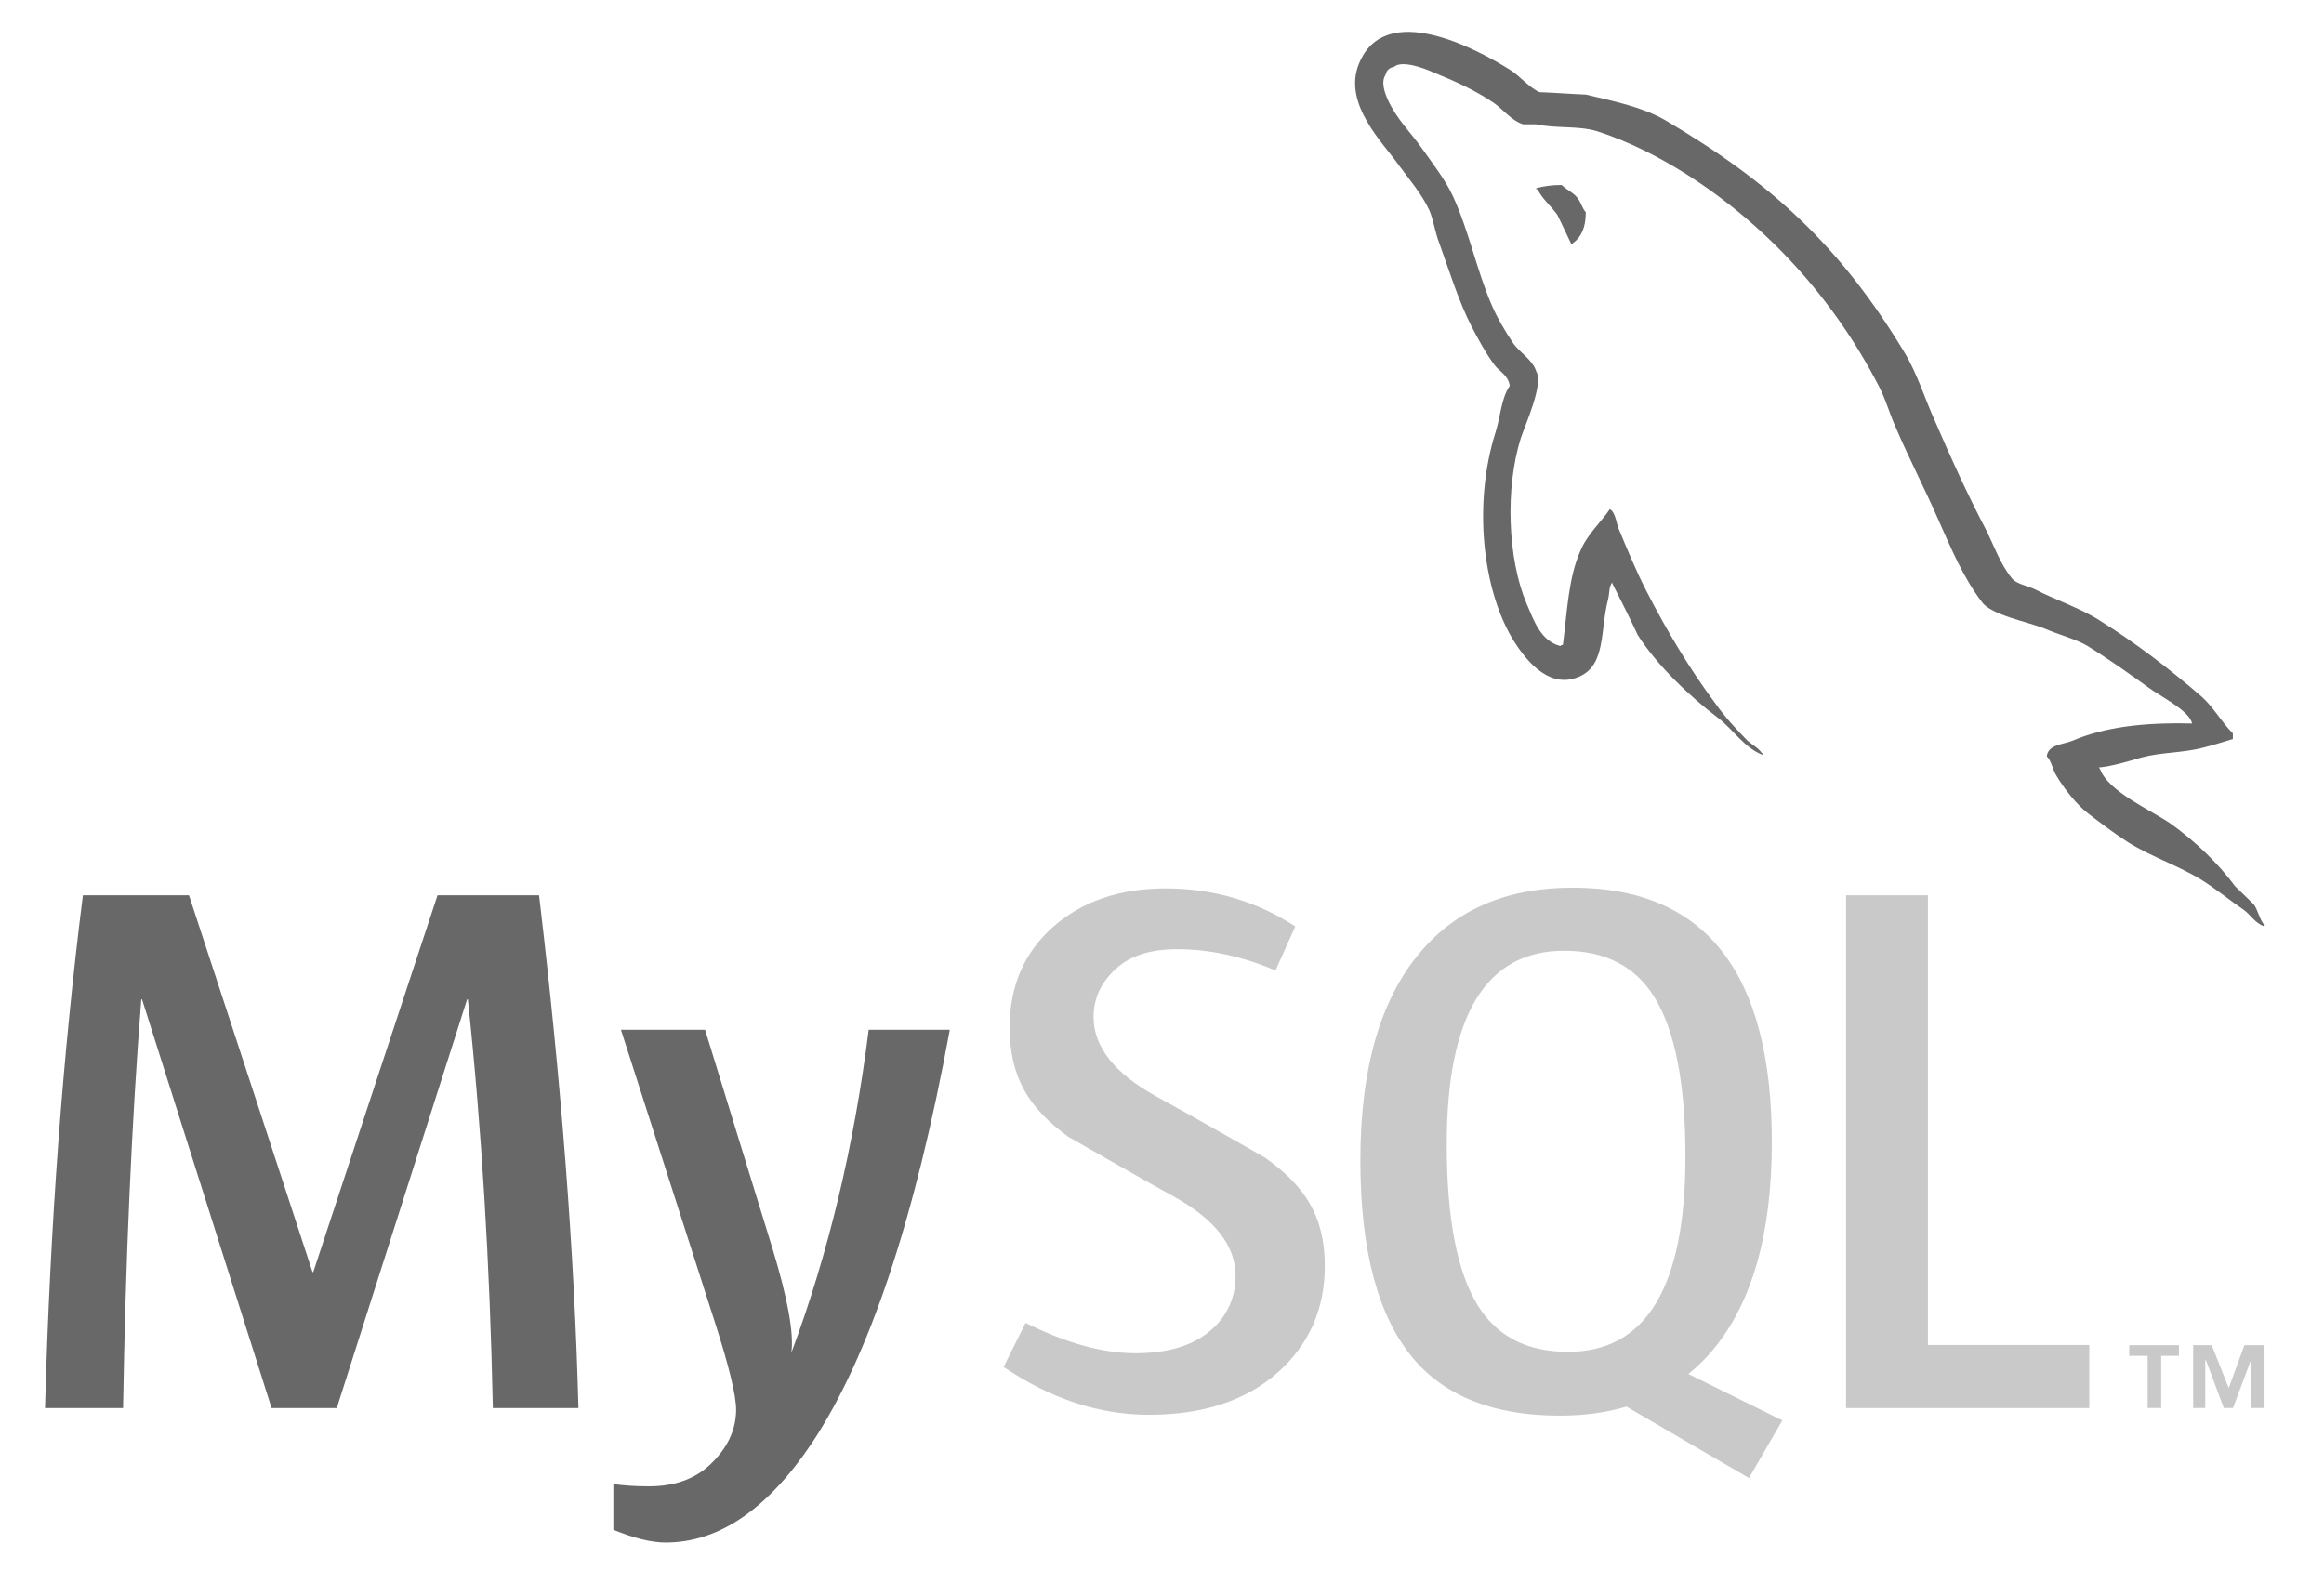
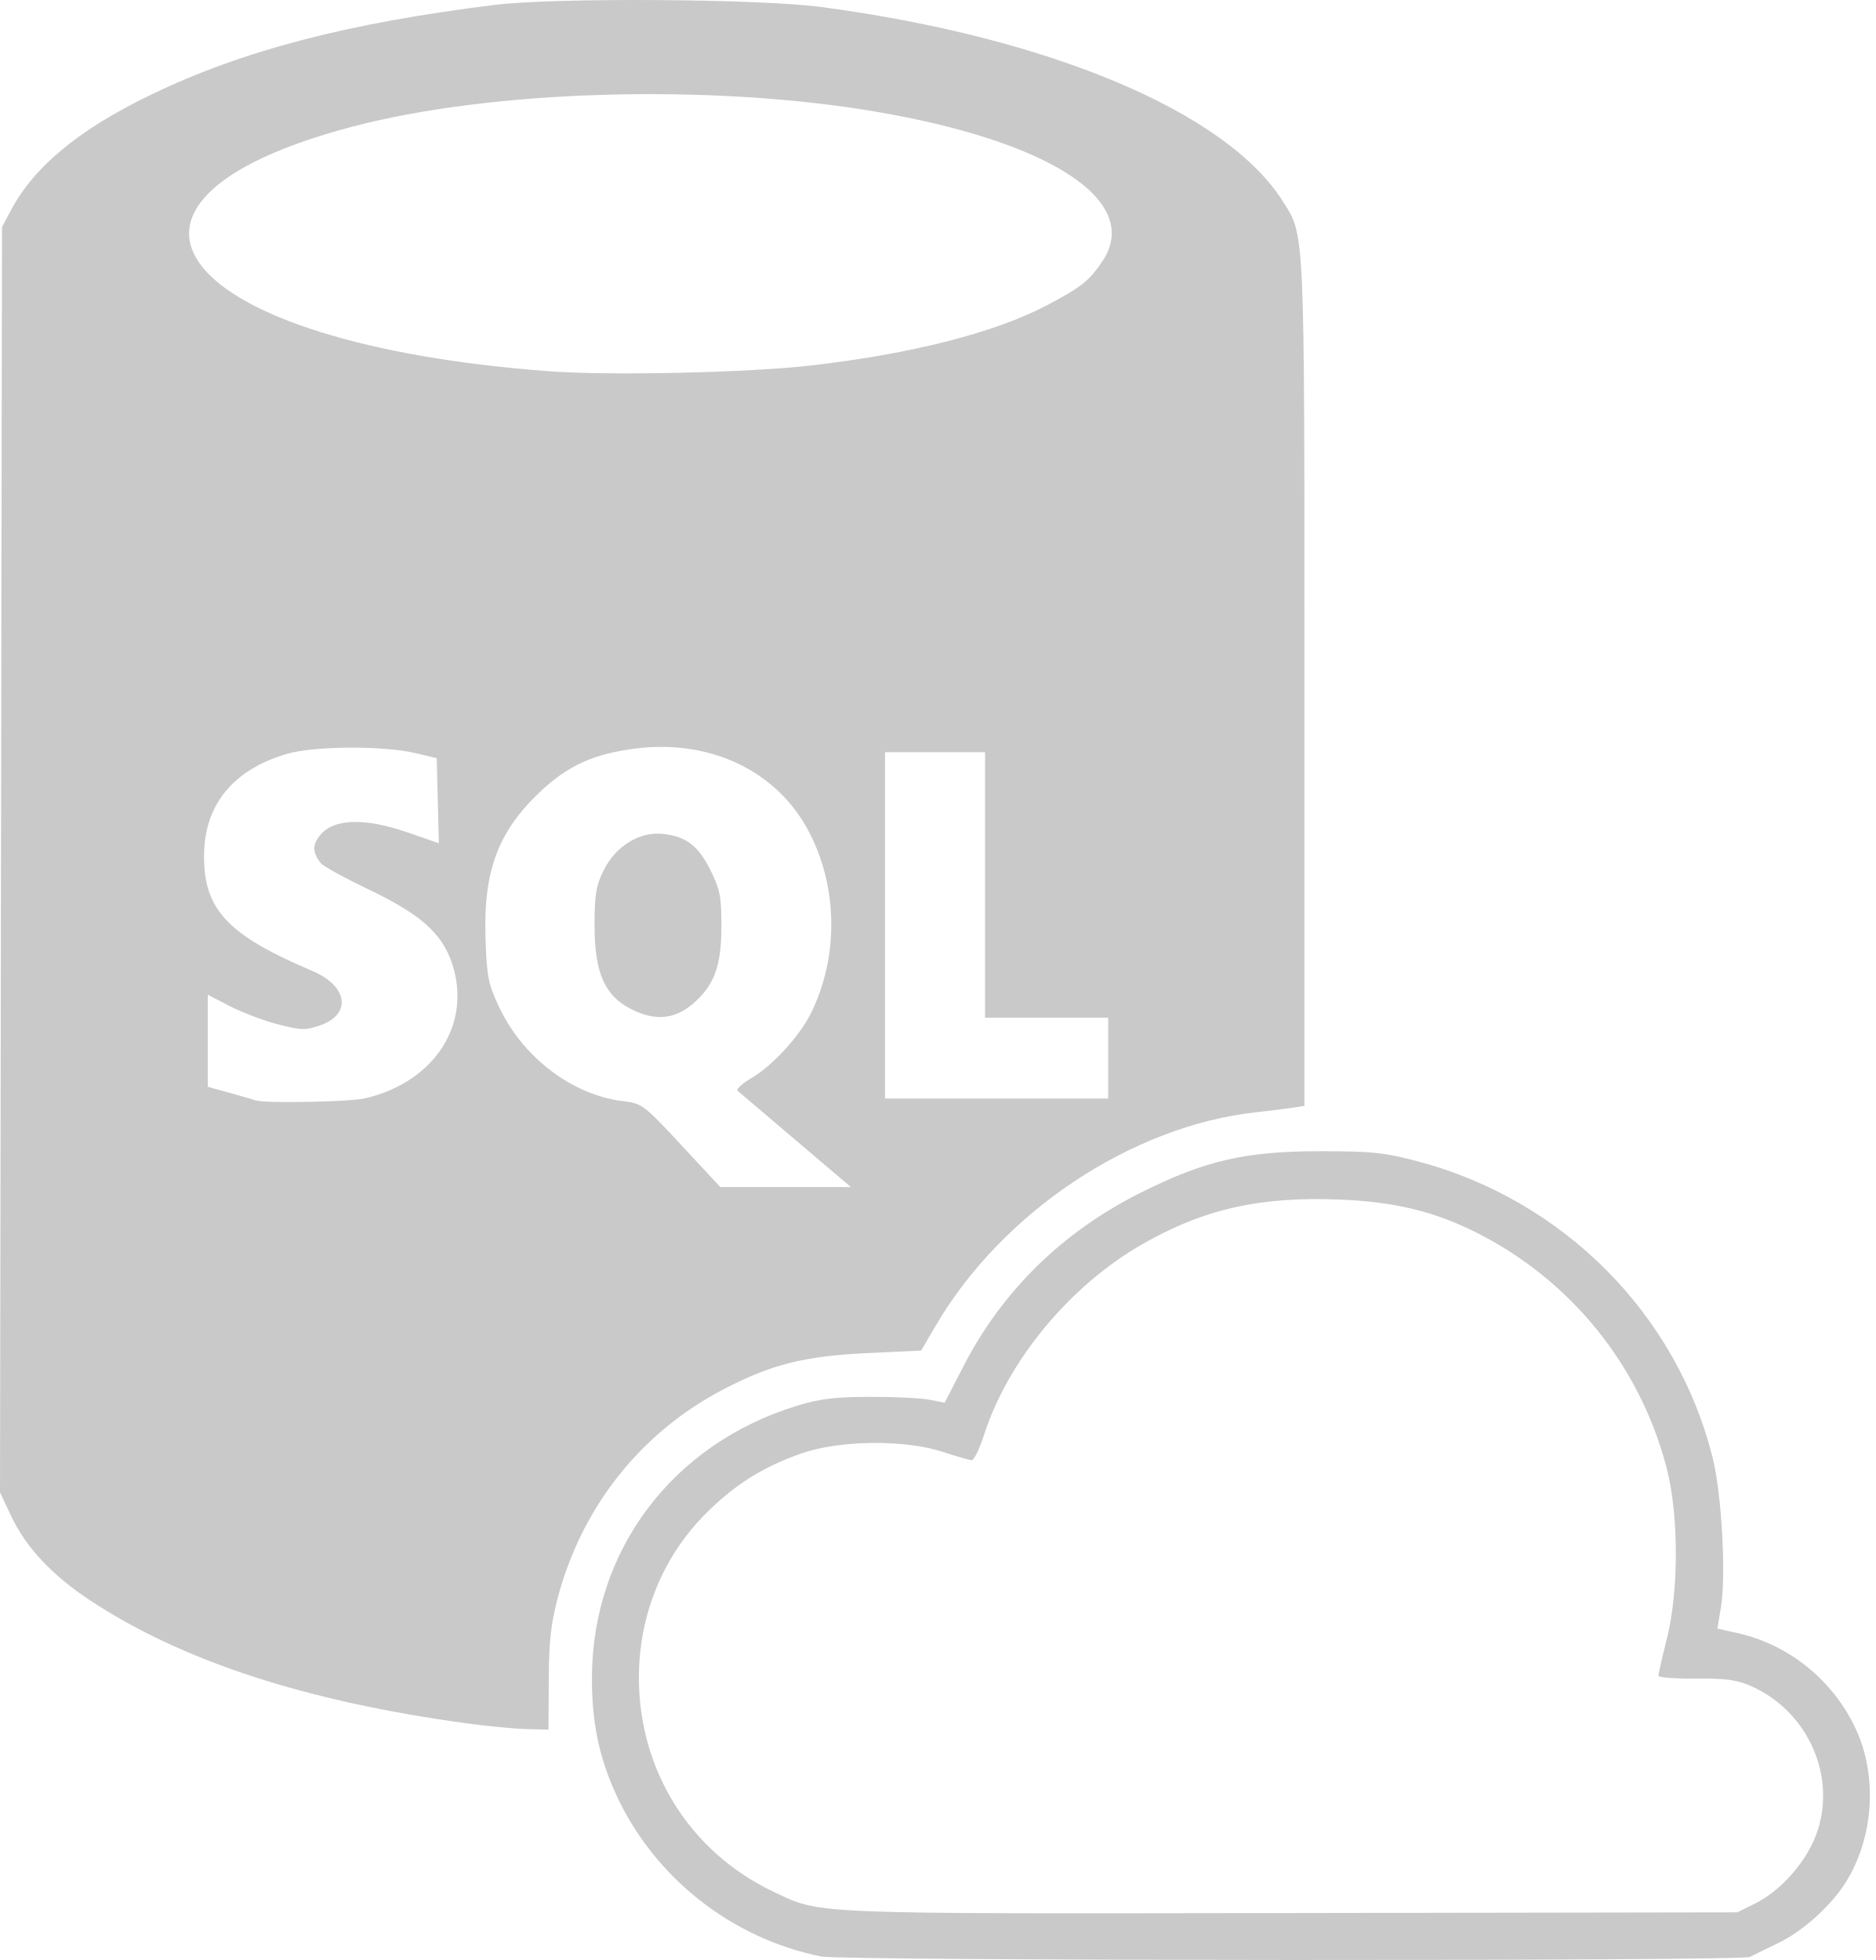
- <svg xmlns="http://www.w3.org/2000/svg" width="77" height="52" viewBox="0 0 77 52" fill="none">
-   <path d="M19.166 46.656H16.329C16.23 41.856 15.953 37.342 15.501 33.114H15.476L11.158 46.656H8.998L4.706 33.114H4.681C4.362 37.174 4.162 41.688 4.078 46.656H1.492C1.659 40.614 2.078 34.951 2.747 29.664H6.262L10.354 42.149H10.379L14.496 29.664H17.86C18.597 35.856 19.032 41.521 19.165 46.656" fill="#686868" />
-   <path d="M31.469 34.12C30.314 40.403 28.79 44.97 26.899 47.818C25.426 50.013 23.812 51.111 22.054 51.111C21.586 51.111 21.008 50.969 20.322 50.688V49.173C20.657 49.222 21.05 49.249 21.502 49.249C22.322 49.249 22.983 49.021 23.486 48.568C24.088 48.015 24.389 47.394 24.389 46.706C24.389 46.236 24.154 45.271 23.686 43.812L20.573 34.12H23.36L25.594 41.368C26.096 43.014 26.305 44.163 26.221 44.818C27.443 41.545 28.297 37.979 28.782 34.12H31.469" fill="#686868" />
-   <path d="M43.894 41.946C43.894 43.387 43.366 44.57 42.313 45.496C41.26 46.417 39.844 46.879 38.072 46.879C36.414 46.879 34.808 46.347 33.252 45.293L33.98 43.833C35.319 44.504 36.531 44.839 37.619 44.839C38.639 44.839 39.438 44.612 40.016 44.162C40.593 43.709 40.938 43.076 40.938 42.275C40.938 41.266 40.237 40.404 38.949 39.68C37.761 39.026 35.385 37.66 35.385 37.66C34.098 36.719 33.453 35.709 33.453 34.045C33.453 32.668 33.934 31.556 34.895 30.709C35.858 29.861 37.101 29.437 38.623 29.437C40.197 29.437 41.627 29.858 42.916 30.697L42.261 32.155C41.158 31.686 40.071 31.451 39 31.451C38.13 31.451 37.46 31.661 36.992 32.082C36.523 32.499 36.232 33.037 36.232 33.692C36.232 34.698 36.949 35.571 38.273 36.308C39.476 36.963 41.91 38.355 41.91 38.355C43.234 39.294 43.894 40.296 43.894 41.946" fill="#C9C9CA" />
-   <path fill-rule="evenodd" clip-rule="evenodd" d="M48.964 43.257C48.278 42.149 47.934 40.372 47.934 37.921C47.934 33.642 49.231 31.502 51.825 31.502C53.181 31.502 54.177 32.014 54.813 33.037C55.499 34.145 55.843 35.907 55.843 38.323C55.843 42.636 54.545 44.793 51.951 44.793C50.596 44.793 49.6 44.282 48.964 43.257M59.056 47.066L55.941 45.526C56.218 45.297 56.482 45.051 56.72 44.767C58.043 43.208 58.705 40.9 58.705 37.846C58.705 32.224 56.504 29.412 52.102 29.412C49.943 29.412 48.261 30.125 47.056 31.553C45.733 33.113 45.072 35.412 45.072 38.45C45.072 41.436 45.658 43.627 46.829 45.019C47.897 46.277 49.511 46.907 51.672 46.907C52.478 46.907 53.218 46.807 53.891 46.608L57.947 48.975L59.053 47.065" fill="#C9C9CA" />
-   <path d="M69.223 46.656H61.165V29.664H63.877V44.566H69.223V46.656" fill="#C9C9CA" />
-   <path d="M71.157 46.654H71.606V44.925H72.194V44.572H70.546V44.925H71.157V46.654ZM74.576 46.654H74.999V44.572H74.362L73.844 45.991L73.279 44.572H72.665V46.654H73.066V45.07H73.089L73.68 46.654H73.985L74.576 45.07V46.654" fill="#C9C9CA" />
-   <path fill-rule="evenodd" clip-rule="evenodd" d="M72.627 23.973C70.989 23.932 69.719 24.096 68.655 24.548C68.348 24.671 67.857 24.671 67.815 25.061C67.98 25.225 68 25.492 68.144 25.718C68.389 26.129 68.818 26.682 69.208 26.971C69.638 27.299 70.068 27.627 70.519 27.914C71.317 28.409 72.218 28.695 72.995 29.188C73.447 29.475 73.896 29.844 74.348 30.153C74.572 30.317 74.715 30.584 75.002 30.686V30.624C74.858 30.439 74.818 30.173 74.675 29.966C74.471 29.762 74.266 29.576 74.061 29.372C73.466 28.572 72.728 27.874 71.932 27.299C71.276 26.846 69.842 26.23 69.577 25.473C69.577 25.473 69.555 25.451 69.535 25.431C69.986 25.389 70.519 25.225 70.949 25.1C71.644 24.916 72.279 24.958 72.995 24.774C73.323 24.691 73.651 24.587 73.98 24.487V24.3C73.609 23.932 73.344 23.438 72.955 23.09C71.912 22.187 70.764 21.305 69.577 20.564C68.941 20.154 68.122 19.888 67.446 19.538C67.202 19.415 66.793 19.354 66.649 19.148C66.28 18.696 66.074 18.101 65.809 17.567C65.216 16.439 64.641 15.187 64.13 13.994C63.762 13.194 63.536 12.394 63.086 11.655C60.976 8.164 58.684 6.05 55.162 3.976C54.404 3.545 53.503 3.36 52.542 3.134C52.029 3.113 51.518 3.073 51.006 3.053C50.678 2.908 50.349 2.518 50.063 2.333C48.896 1.595 45.887 -0.006 45.027 2.108C44.474 3.443 45.846 4.756 46.317 5.434C46.665 5.906 47.116 6.44 47.36 6.973C47.504 7.322 47.545 7.693 47.689 8.062C48.016 8.965 48.323 9.971 48.754 10.813C48.978 11.244 49.223 11.697 49.51 12.085C49.675 12.312 49.961 12.413 50.023 12.784C49.737 13.194 49.715 13.81 49.551 14.324C48.814 16.644 49.1 19.518 50.145 21.221C50.472 21.735 51.251 22.864 52.295 22.432C53.217 22.063 53.012 20.893 53.278 19.867C53.339 19.619 53.298 19.456 53.421 19.292V19.334C53.707 19.908 53.995 20.46 54.261 21.037C54.896 22.042 56.001 23.09 56.923 23.787C57.413 24.158 57.802 24.793 58.417 25.02V24.958H58.376C58.253 24.773 58.069 24.691 57.905 24.548C57.537 24.178 57.128 23.726 56.84 23.316C55.981 22.166 55.222 20.893 54.548 19.579C54.219 18.941 53.933 18.244 53.667 17.608C53.544 17.363 53.544 16.992 53.339 16.869C53.031 17.32 52.582 17.711 52.357 18.264C51.968 19.147 51.927 20.235 51.783 21.365C51.701 21.386 51.742 21.365 51.701 21.406C51.047 21.241 50.822 20.564 50.575 19.991C49.961 18.532 49.858 16.191 50.391 14.508C50.534 14.077 51.15 12.722 50.903 12.312C50.779 11.92 50.37 11.696 50.145 11.387C49.88 10.997 49.591 10.505 49.409 10.073C48.917 8.924 48.67 7.651 48.139 6.501C47.894 5.967 47.463 5.412 47.116 4.921C46.726 4.366 46.296 3.976 45.989 3.32C45.887 3.094 45.744 2.724 45.907 2.478C45.947 2.314 46.03 2.252 46.194 2.211C46.459 1.985 47.218 2.272 47.483 2.395C48.241 2.702 48.876 2.991 49.51 3.421C49.797 3.627 50.104 4.017 50.472 4.12H50.903C51.558 4.263 52.295 4.16 52.91 4.346C53.995 4.695 54.977 5.208 55.858 5.762C58.54 7.466 60.751 9.89 62.245 12.784C62.491 13.255 62.595 13.687 62.819 14.179C63.249 15.187 63.782 16.213 64.212 17.198C64.641 18.163 65.052 19.147 65.667 19.949C65.973 20.38 67.202 20.605 67.755 20.831C68.163 21.015 68.799 21.18 69.168 21.405C69.864 21.836 70.558 22.329 71.215 22.802C71.541 23.049 72.566 23.561 72.627 23.973" fill="#686868" />
-   <path fill-rule="evenodd" clip-rule="evenodd" d="M51.742 6.13C51.395 6.13 51.15 6.172 50.902 6.233V6.274H50.942C51.108 6.602 51.395 6.83 51.597 7.117C51.762 7.445 51.906 7.772 52.069 8.101C52.09 8.081 52.109 8.06 52.109 8.06C52.398 7.855 52.541 7.527 52.541 7.034C52.417 6.889 52.398 6.746 52.295 6.602C52.172 6.397 51.906 6.295 51.742 6.13" fill="#686868" />
+ <svg xmlns="http://www.w3.org/2000/svg" width="67" height="70" viewBox="0 0 67 70" fill="none">
+   <path d="M29.343 69.876C26.12 69.236 23.338 67.032 21.986 64.049C21.391 62.736 21.137 61.496 21.142 59.915C21.154 55.372 24.011 51.577 28.45 50.21C29.267 49.958 29.807 49.891 31.061 49.888C31.93 49.886 32.888 49.931 33.191 49.99L33.74 50.096L34.417 48.783C35.798 46.1 37.952 43.993 40.735 42.599C43.031 41.449 44.474 41.115 47.139 41.115C49.006 41.115 49.439 41.16 50.643 41.479C55.844 42.857 59.898 46.939 61.174 52.082C61.494 53.37 61.653 56.258 61.467 57.391L61.34 58.164L62.069 58.327C63.894 58.736 65.47 60.011 66.275 61.733C67.072 63.435 66.926 65.638 65.91 67.247C65.392 68.068 64.375 68.981 63.527 69.387C63.092 69.595 62.629 69.822 62.498 69.891C62.203 70.045 30.123 70.032 29.343 69.876ZM62.694 67.978C63.596 67.529 64.489 66.526 64.86 65.543C65.63 63.504 64.603 61.135 62.555 60.223C62.037 59.993 61.651 59.94 60.572 59.95C59.835 59.957 59.232 59.911 59.232 59.847C59.232 59.783 59.369 59.185 59.536 58.518C59.965 56.81 59.96 54.088 59.526 52.426C58.571 48.76 56.093 45.702 52.704 44.007C51.215 43.262 49.799 42.921 47.863 42.842C44.999 42.725 43 43.176 40.797 44.437C38.227 45.907 36.013 48.571 35.154 51.223C34.989 51.734 34.789 52.15 34.709 52.149C34.629 52.148 34.163 52.015 33.671 51.853C32.305 51.404 29.974 51.431 28.61 51.913C27.236 52.398 26.248 53.02 25.219 54.046C23.676 55.584 22.819 57.68 22.819 59.915C22.819 63.235 24.648 66.146 27.623 67.561C29.333 68.374 28.741 68.35 46.108 68.323L62.049 68.298L62.694 67.978ZM16.7 61.552C10.933 60.77 6.494 59.322 3.21 57.151C1.856 56.256 0.92 55.254 0.393 54.133L0 53.299L0.072 8.107L0.4 7.492C1.23 5.935 2.847 4.607 5.421 3.369C8.677 1.802 12.431 0.823 17.662 0.175C19.816 -0.091 27.132 -0.044 29.343 0.251C37.484 1.336 43.802 3.996 45.816 7.186C46.61 8.444 46.589 7.988 46.589 24.414V39.496L46.143 39.565C45.897 39.603 45.341 39.672 44.906 39.718C40.423 40.197 35.773 43.297 33.39 47.395L32.902 48.234L30.985 48.325C28.72 48.432 27.566 48.722 25.844 49.617C22.887 51.155 20.774 53.82 19.912 57.098C19.674 58.004 19.604 58.66 19.599 60.019L19.589 61.771L18.83 61.754C18.412 61.745 17.452 61.654 16.696 61.552H16.7ZM28.424 40.725C27.342 39.807 26.407 39.011 26.345 38.957C26.283 38.902 26.508 38.697 26.844 38.499C27.59 38.062 28.55 37.016 28.958 36.197C29.955 34.194 29.933 31.703 28.9 29.72C27.765 27.54 25.39 26.396 22.699 26.734C21.225 26.919 20.302 27.333 19.329 28.243C17.792 29.681 17.26 31.091 17.341 33.512C17.387 34.888 17.436 35.135 17.829 35.971C18.676 37.769 20.448 39.112 22.252 39.326C22.931 39.406 22.989 39.451 24.338 40.901L25.726 42.394H30.391L28.424 40.725ZM22.539 36.038C21.594 35.559 21.235 34.737 21.235 33.053C21.235 31.957 21.288 31.637 21.557 31.089C21.988 30.214 22.847 29.688 23.69 29.783C24.519 29.877 24.95 30.212 25.389 31.105C25.721 31.782 25.769 32.039 25.765 33.118C25.765 34.449 25.525 35.132 24.856 35.754C24.156 36.405 23.436 36.493 22.539 36.038ZM13.03 39.228C15.515 38.655 16.864 36.574 16.149 34.419C15.789 33.334 15.027 32.657 13.167 31.766C12.308 31.355 11.54 30.934 11.46 30.831C11.147 30.429 11.148 30.163 11.46 29.798C11.944 29.235 13.046 29.208 14.537 29.722L15.675 30.115L15.598 27.077L14.842 26.898C13.699 26.626 11.228 26.639 10.256 26.922C8.307 27.49 7.28 28.764 7.287 30.606C7.296 32.501 8.147 33.4 11.154 34.675C12.426 35.215 12.572 36.224 11.435 36.619C10.909 36.802 10.759 36.798 9.926 36.583C9.417 36.452 8.646 36.16 8.211 35.935L7.421 35.525V38.813L8.211 39.033C8.646 39.154 9.063 39.275 9.139 39.301C9.453 39.411 12.482 39.354 13.027 39.228H13.03ZM39.581 36.347H35.183V26.865H31.61V39.233H39.581V36.347ZM28.999 13.049C32.583 12.634 35.523 11.882 37.382 10.908C38.603 10.267 38.896 10.036 39.365 9.345C40.817 7.206 37.567 5.055 31.267 3.986C25.348 2.981 17.548 3.209 12.556 4.531C2.256 7.26 6.316 12.272 19.628 13.26C21.812 13.422 26.737 13.311 28.999 13.049Z" fill="#C9C9CA" />
</svg>
